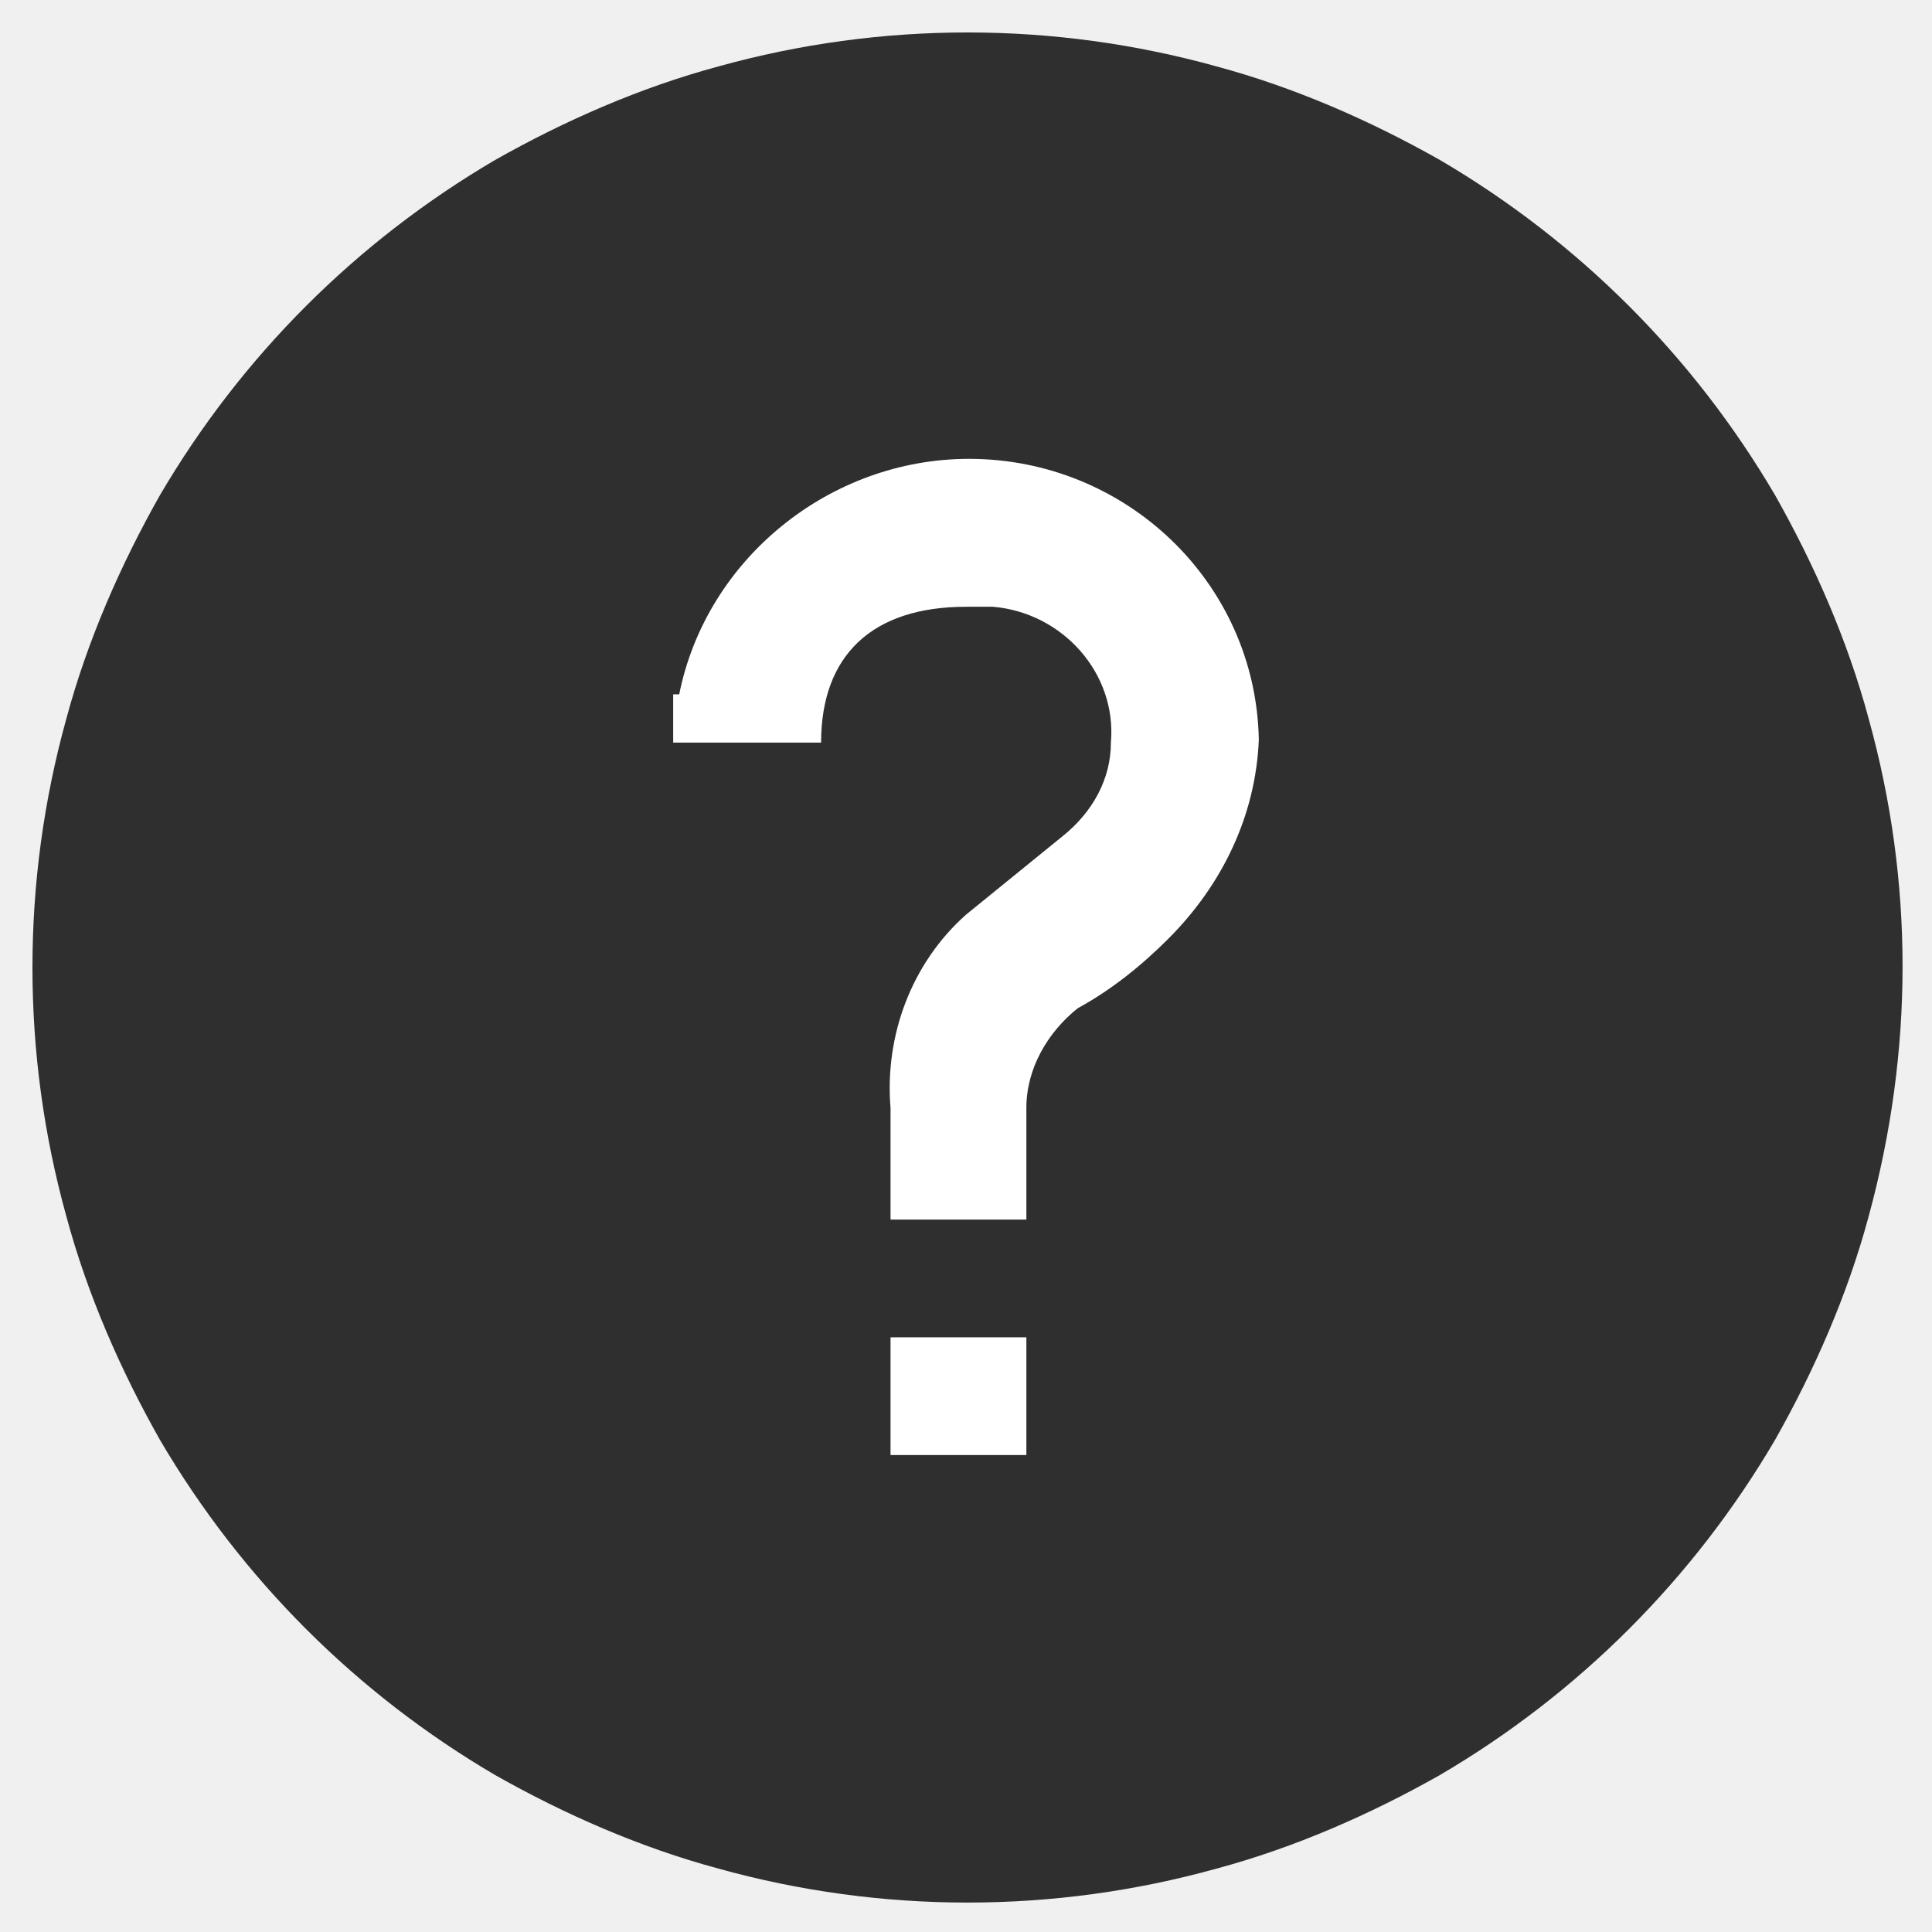
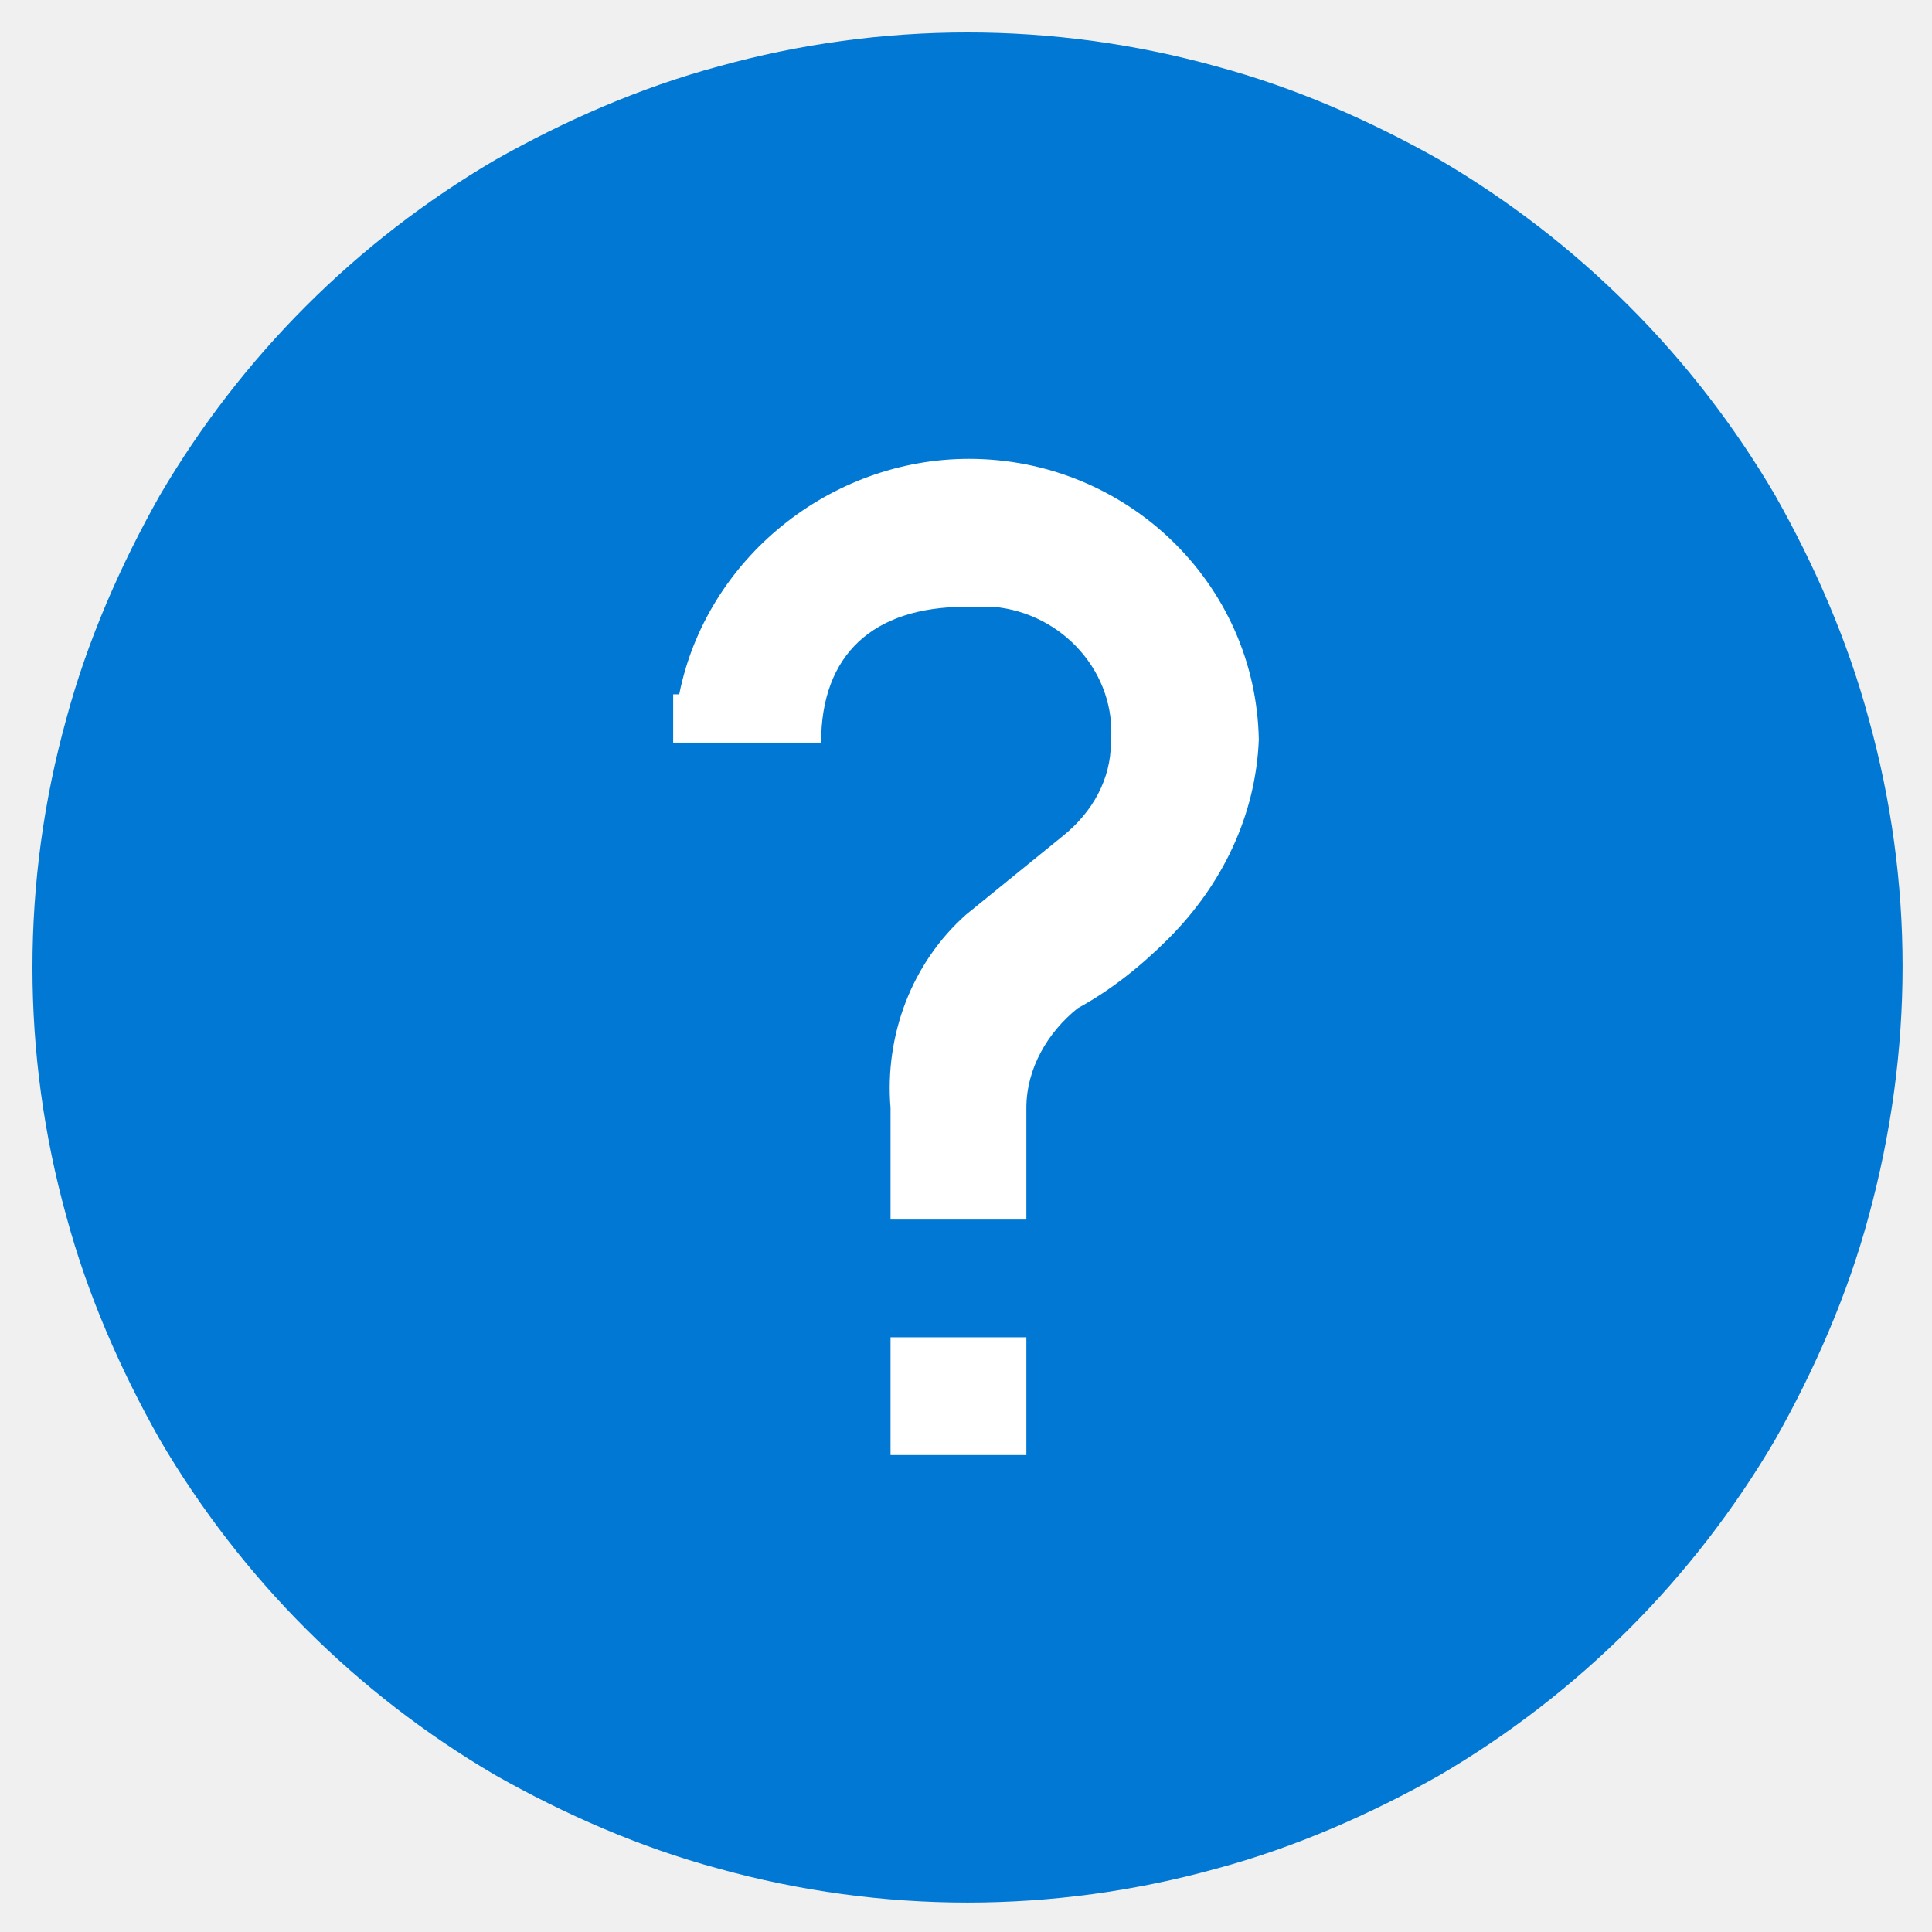
<svg xmlns="http://www.w3.org/2000/svg" version="1.1" id="Layer_1" x="0px" y="0px" viewBox="0 0 64 64" style="enable-background:new 0 0 64 64;" xml:space="preserve">
  <style type="text/css">
- 	.st0{fill:#2F2F2F;}
+ 	.st0{fill:#0078D4;}
	.st1{fill:#FFFFFF;}
</style>
  <g id="Layer_2_1_">
    <g id="SYMBOLS">
      <g id="help">
-         <path class="st0" d="M61.9,23.8c-0.7-2.6-1.8-5.1-3.1-7.4c-2.7-4.6-6.5-8.4-11.1-11.1c-2.3-1.3-4.8-2.4-7.4-3.1     c-5.4-1.5-11.1-1.5-16.5,0c-2.6,0.7-5.1,1.8-7.4,3.1c-4.6,2.7-8.4,6.5-11.1,11.1c-1.3,2.3-2.4,4.8-3.1,7.4     c-1.5,5.4-1.5,11.1,0,16.5c0.7,2.6,1.8,5.1,3.1,7.4c2.7,4.6,6.5,8.4,11.1,11.1c2.3,1.3,4.8,2.4,7.4,3.1c5.4,1.5,11.1,1.5,16.5,0     c2.6-0.7,5.1-1.8,7.4-3.1c4.6-2.7,8.4-6.5,11.1-11.1c1.3-2.3,2.4-4.8,3.1-7.4C63.4,34.8,63.4,29.2,61.9,23.8z" />
+         <path class="st0" d="M61.9,23.8c-0.7-2.6-1.8-5.1-3.1-7.4C56.1,11.8,52.3,8,47.7,5.3c-2.3-1.3-4.8-2.4-7.4-3.1     c-5.4-1.5-11.1-1.5-16.5,0c-2.6,0.7-5.1,1.8-7.4,3.1C11.8,8,8,11.8,5.3,16.4c-1.3,2.3-2.4,4.8-3.1,7.4c-1.5,5.4-1.5,11.1,0,16.5     c0.7,2.6,1.8,5.1,3.1,7.4c2.7,4.6,6.5,8.4,11.1,11.1c2.3,1.3,4.8,2.4,7.4,3.1c5.4,1.5,11.1,1.5,16.5,0c2.6-0.7,5.1-1.8,7.4-3.1     c4.6-2.7,8.4-6.5,11.1-11.1c1.3-2.3,2.4-4.8,3.1-7.4C63.4,34.8,63.4,29.2,61.9,23.8z" />
        <path class="st1" d="M35.2,27.7c1-0.8,1.6-1.9,1.6-3.1c0.2-2.3-1.6-4.3-3.9-4.5c-0.3,0-0.6,0-0.9,0c-3.1,0-4.8,1.6-4.8,4.5h-4.9     V23h0.2c0.9-4.5,5-7.8,9.6-7.8c5.2,0,9.5,4.1,9.6,9.3c-0.1,2.5-1.2,4.8-3,6.6c-0.9,0.9-1.9,1.7-3,2.3c-1,0.8-1.7,2-1.7,3.3v3.7     h-4.5v-3.7c-0.2-2.4,0.7-4.8,2.5-6.4" />
        <rect x="29.5" y="44.3" class="st1" width="4.5" height="3.9" />
      </g>
    </g>
  </g>
</svg>
